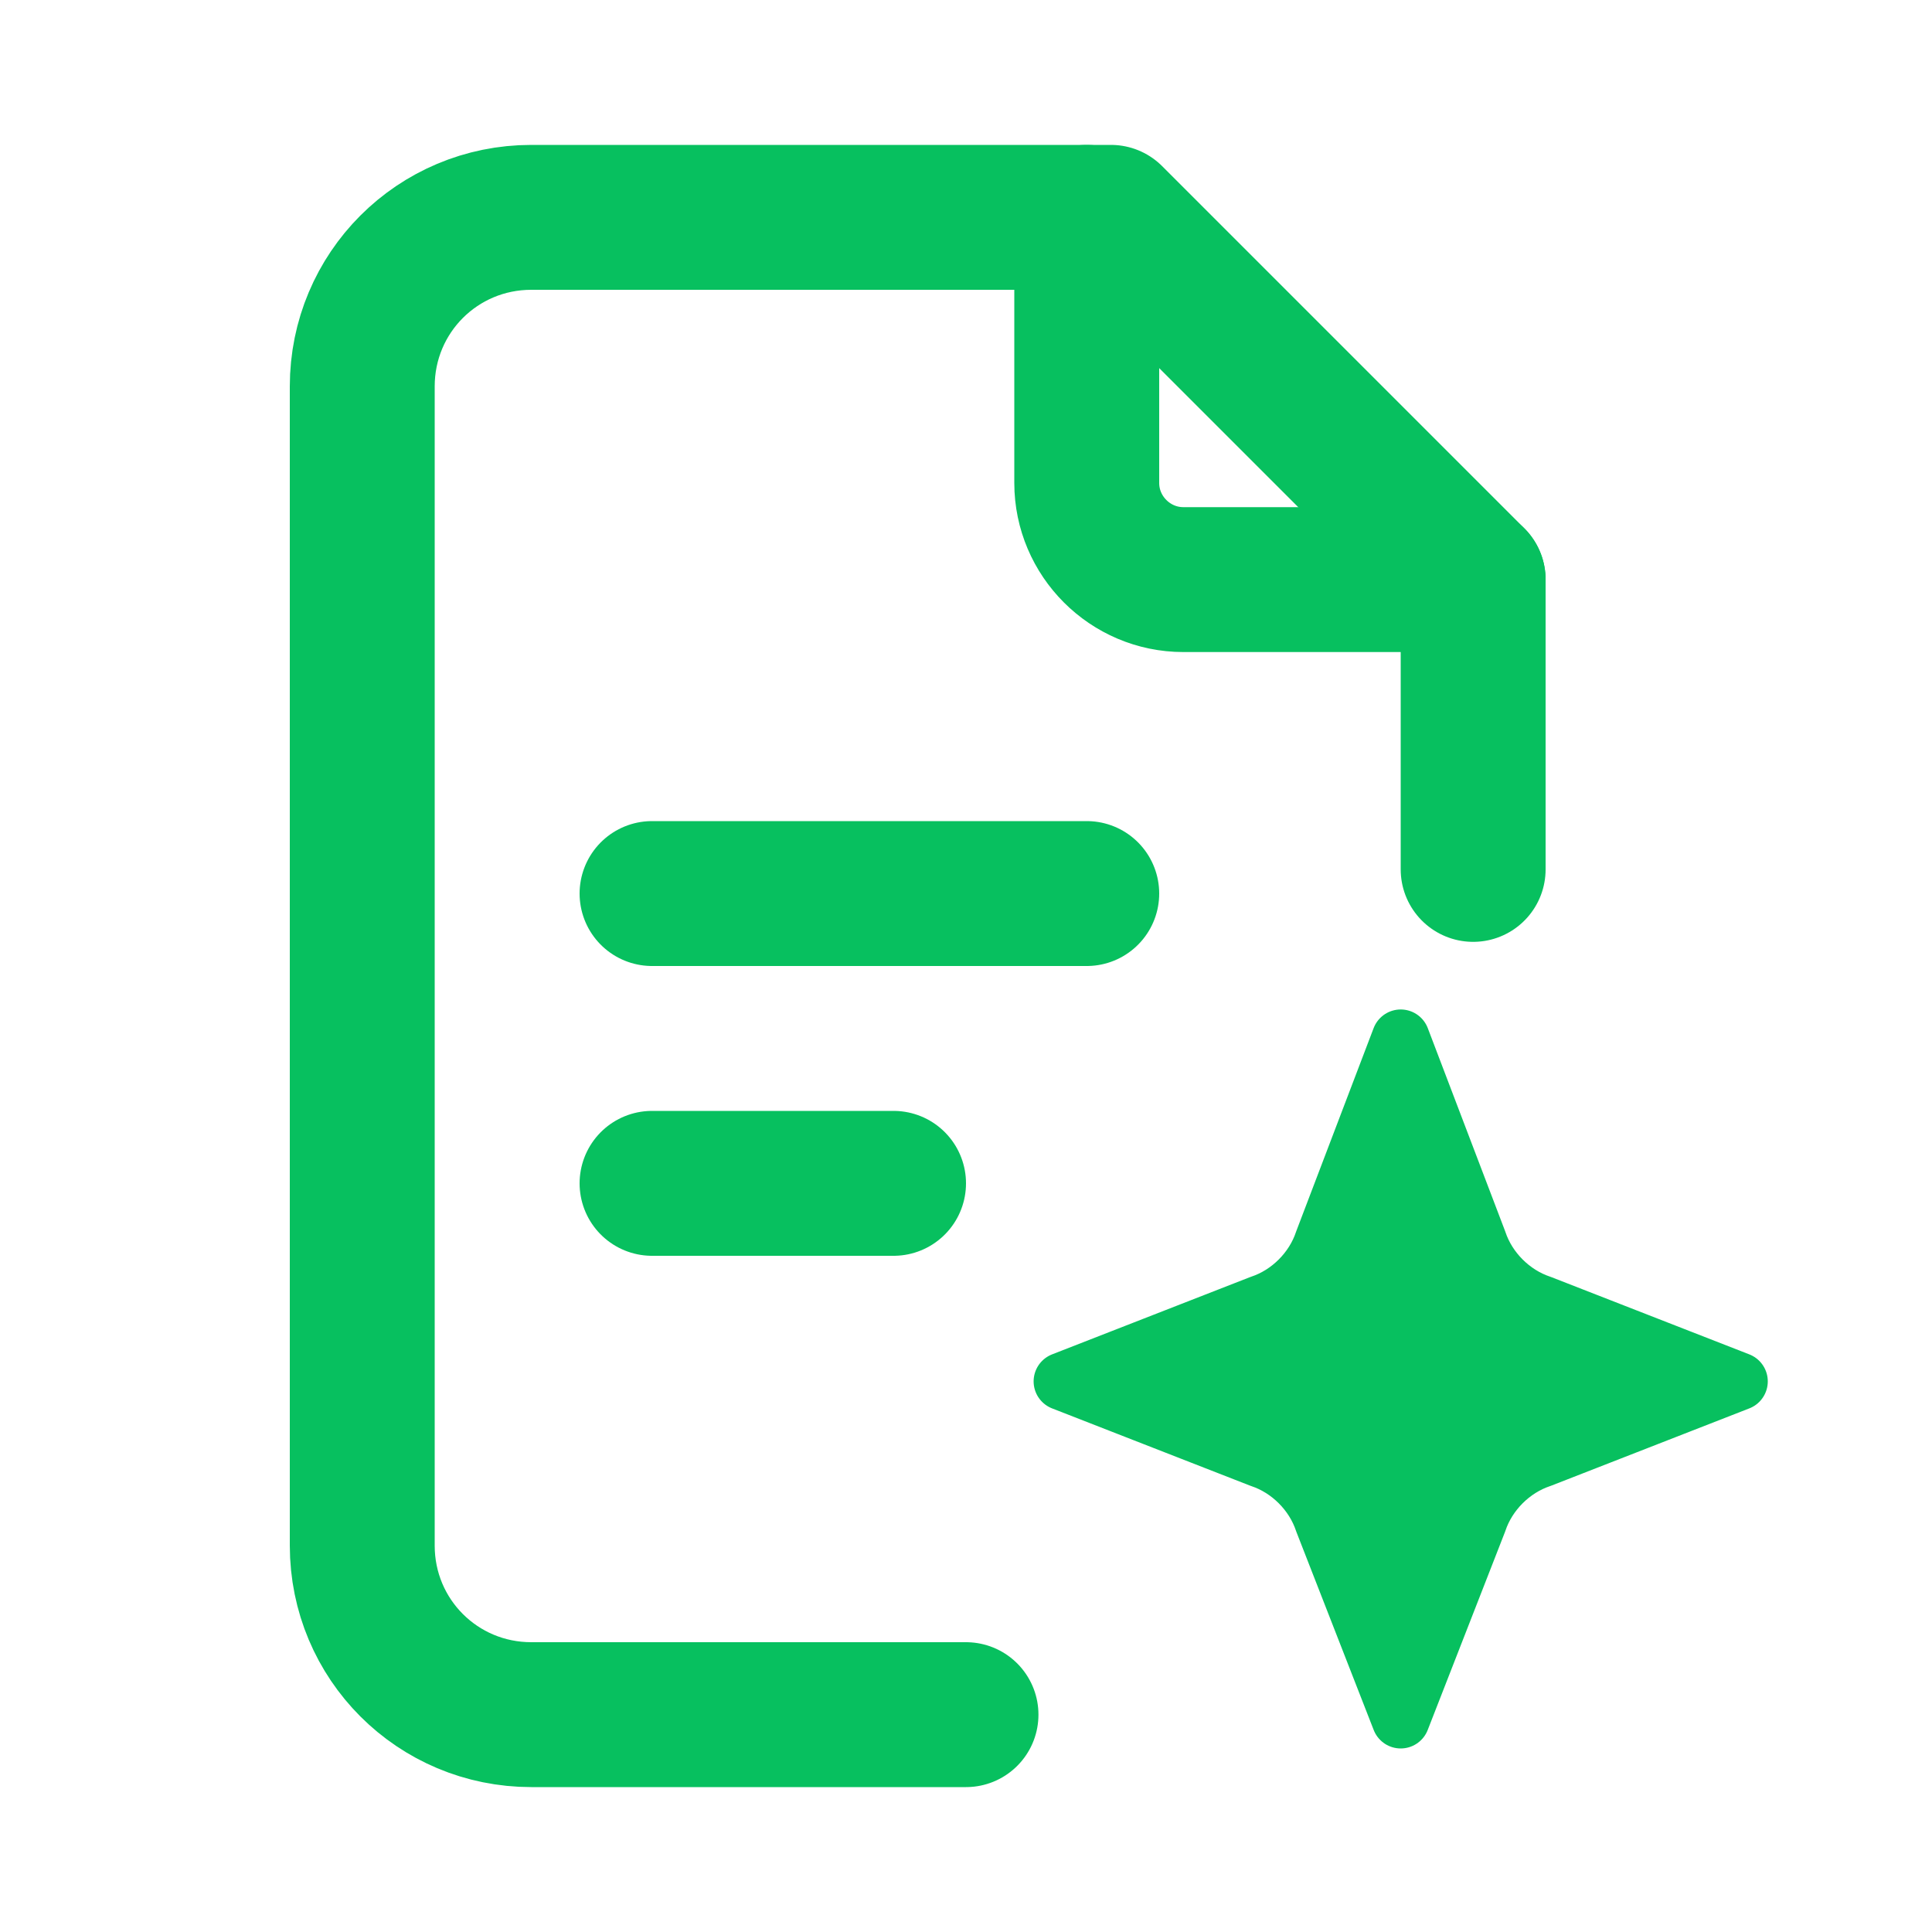
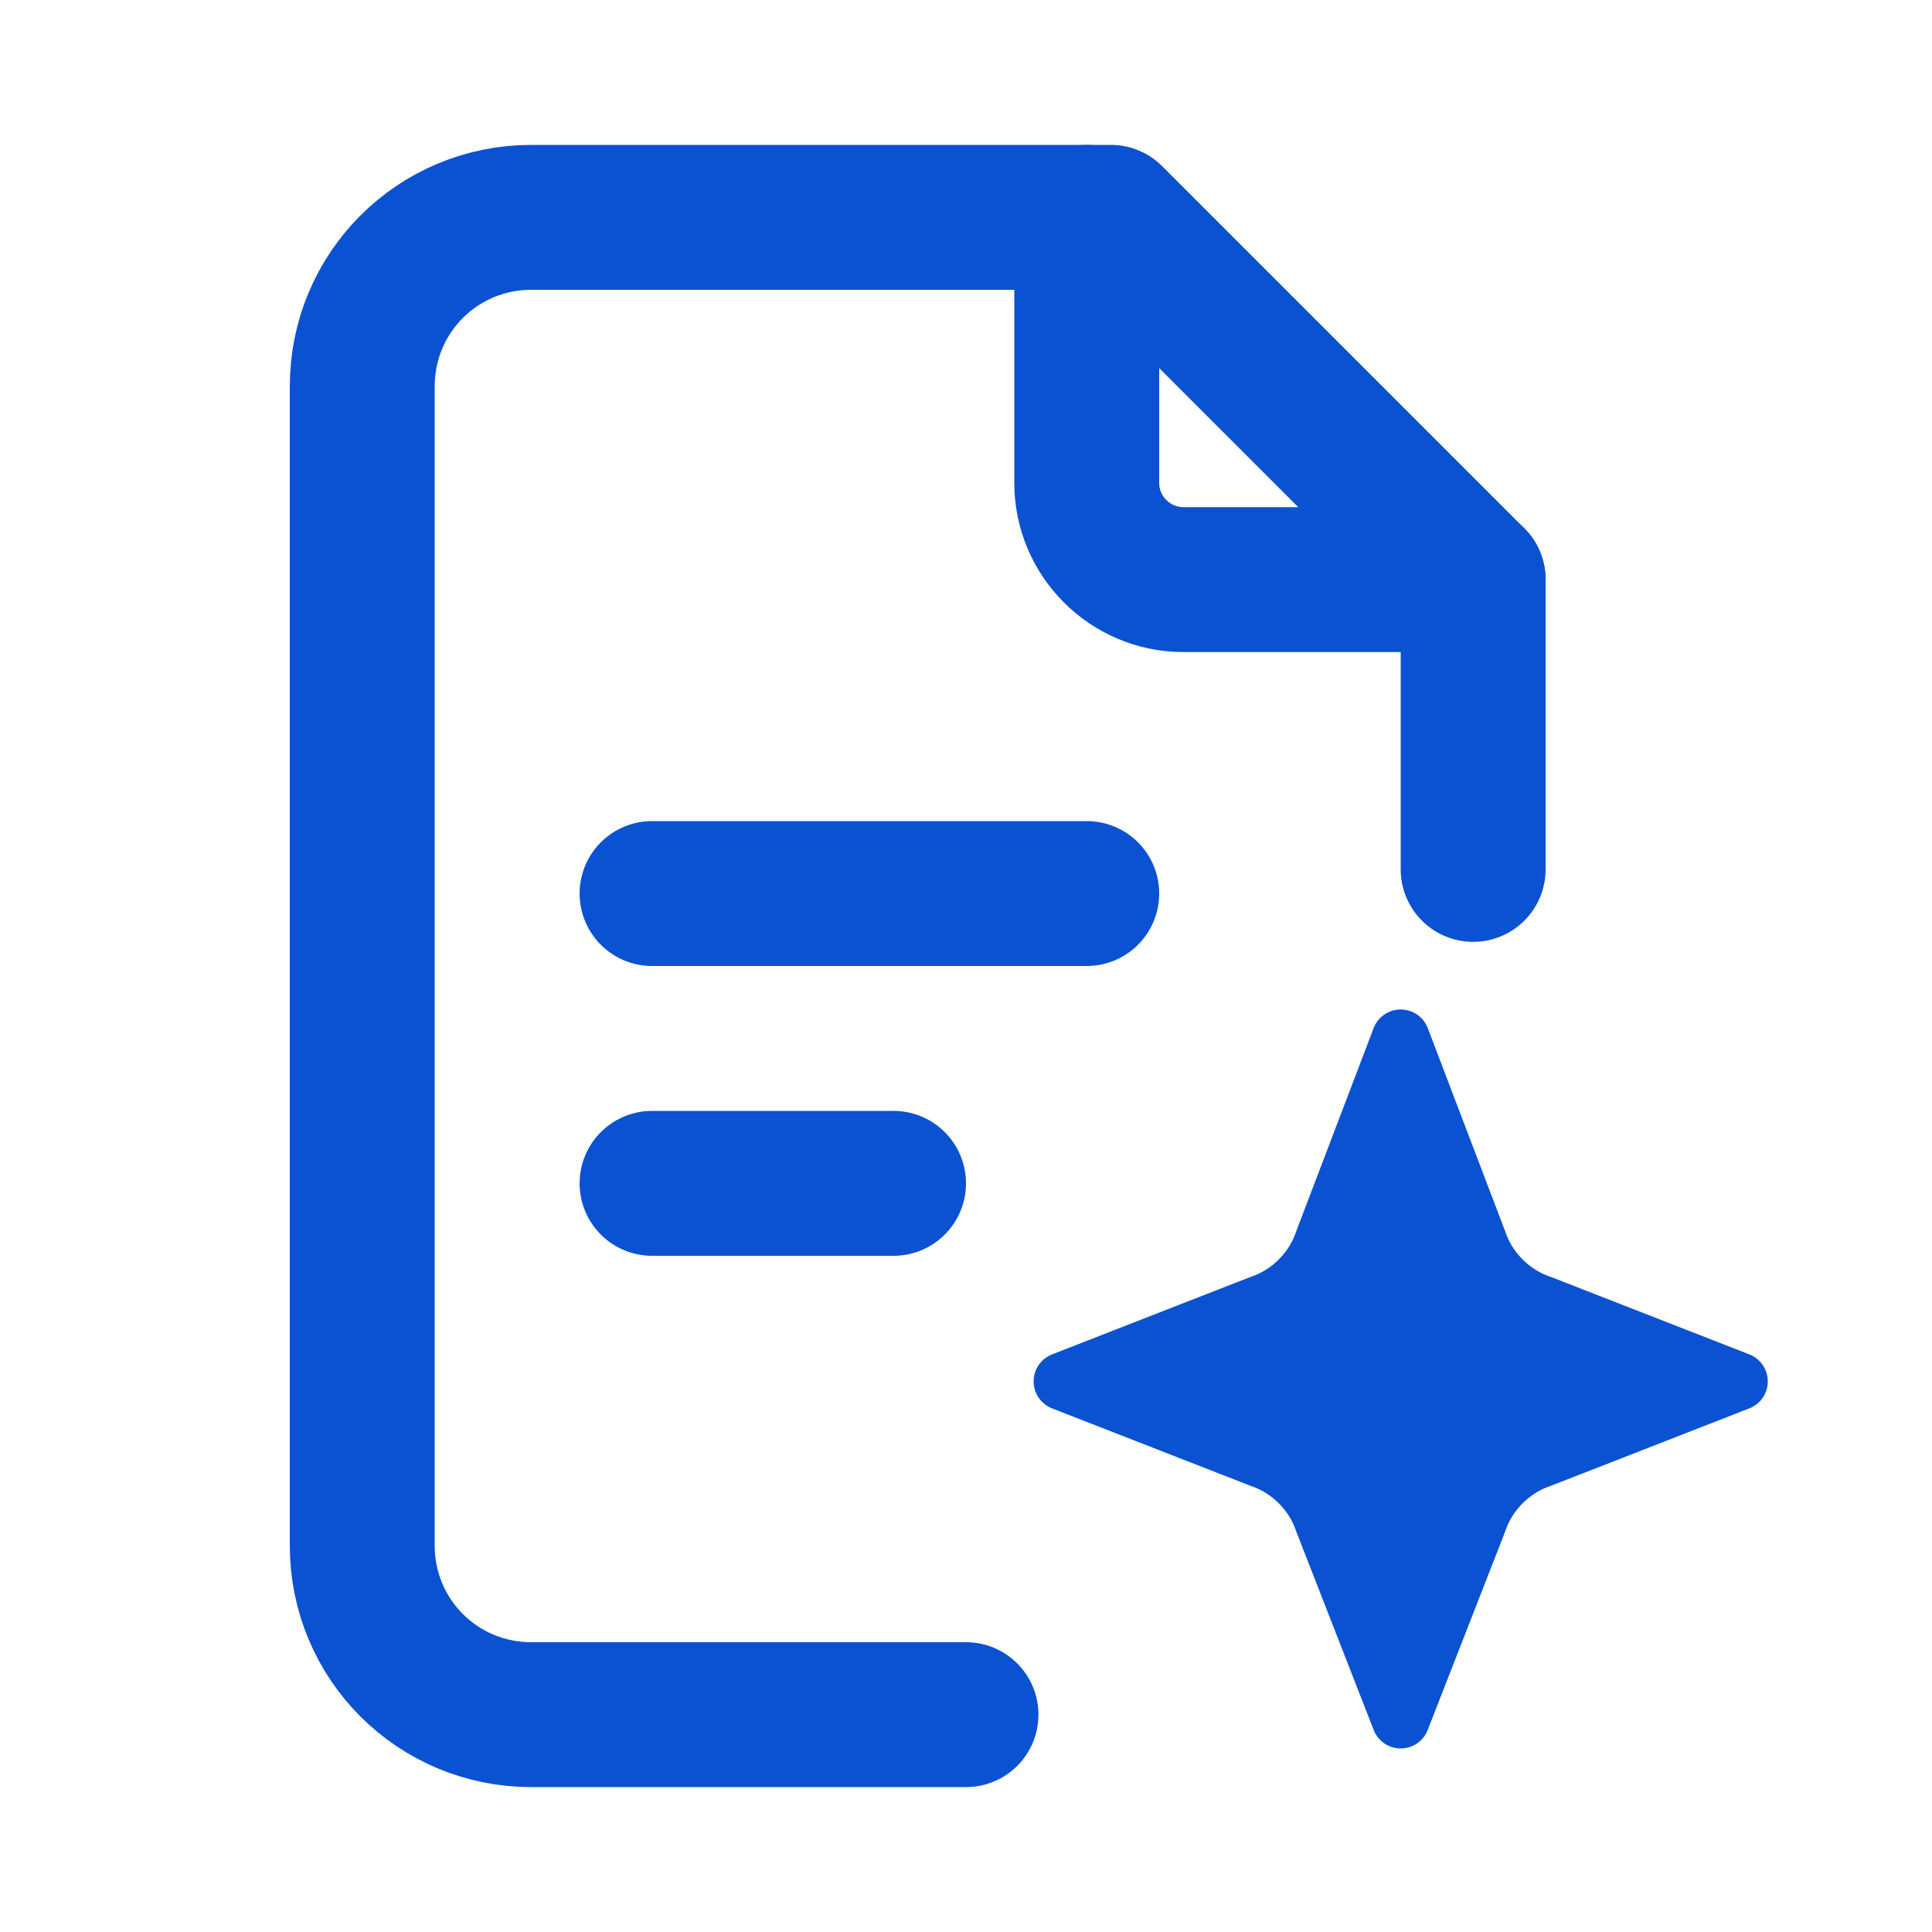
<svg xmlns="http://www.w3.org/2000/svg" width="20" height="20" viewBox="0 0 20 20" fill="none">
-   <path d="M10 17.75H5.5C4.53 17.75 3.75 16.97 3.75 16V4C3.75 3.03 4.53 2.25 5.5 2.25H11.5L15.25 6V9" stroke="#07C05F" stroke-width="1.5" stroke-linecap="round" stroke-linejoin="round" />
-   <path d="M11.25 2.25V5C11.25 5.55 11.7 6 12.25 6H15.25" stroke="#07C05F" stroke-width="1.5" stroke-linecap="round" stroke-linejoin="round" />
-   <path d="M6.75 9.25H11.25M6.75 12.25H9.25" stroke="#07C05F" stroke-width="1.5" stroke-linecap="round" />
-   <path d="M14.5 10.75L15.3 12.85C15.4 13.15 15.65 13.4 15.95 13.5L18 14.3L15.95 15.1C15.65 15.2 15.4 15.45 15.3 15.75L14.5 17.8L13.7 15.75C13.6 15.45 13.35 15.2 13.05 15.1L11 14.3L13.05 13.5C13.35 13.4 13.6 13.15 13.7 12.85L14.5 10.75Z" fill="#07C05F" stroke="#07C05F" stroke-width="0.6" stroke-linejoin="round" />
+   <path d="M10 17.75H5.5C4.53 17.75 3.75 16.97 3.75 16V4C3.75 3.03 4.53 2.25 5.5 2.25H11.5L15.25 6V9" stroke="#0b52d2" stroke-width="1.5" stroke-linecap="round" stroke-linejoin="round" />
+   <path d="M11.25 2.25V5C11.25 5.55 11.7 6 12.25 6H15.25" stroke="#0b52d2" stroke-width="1.5" stroke-linecap="round" stroke-linejoin="round" />
+   <path d="M6.75 9.25H11.25M6.75 12.25H9.25" stroke="#0b52d2" stroke-width="1.5" stroke-linecap="round" />
+   <path d="M14.5 10.75L15.3 12.85C15.4 13.15 15.65 13.4 15.95 13.5L18 14.3L15.95 15.1C15.65 15.2 15.4 15.45 15.3 15.75L14.5 17.8L13.7 15.75C13.6 15.45 13.35 15.2 13.05 15.1L11 14.3L13.05 13.5C13.35 13.4 13.6 13.15 13.7 12.85L14.5 10.75Z" fill="#0b52d2" stroke="#0b52d2" stroke-width="0.6" stroke-linejoin="round" />
</svg>
